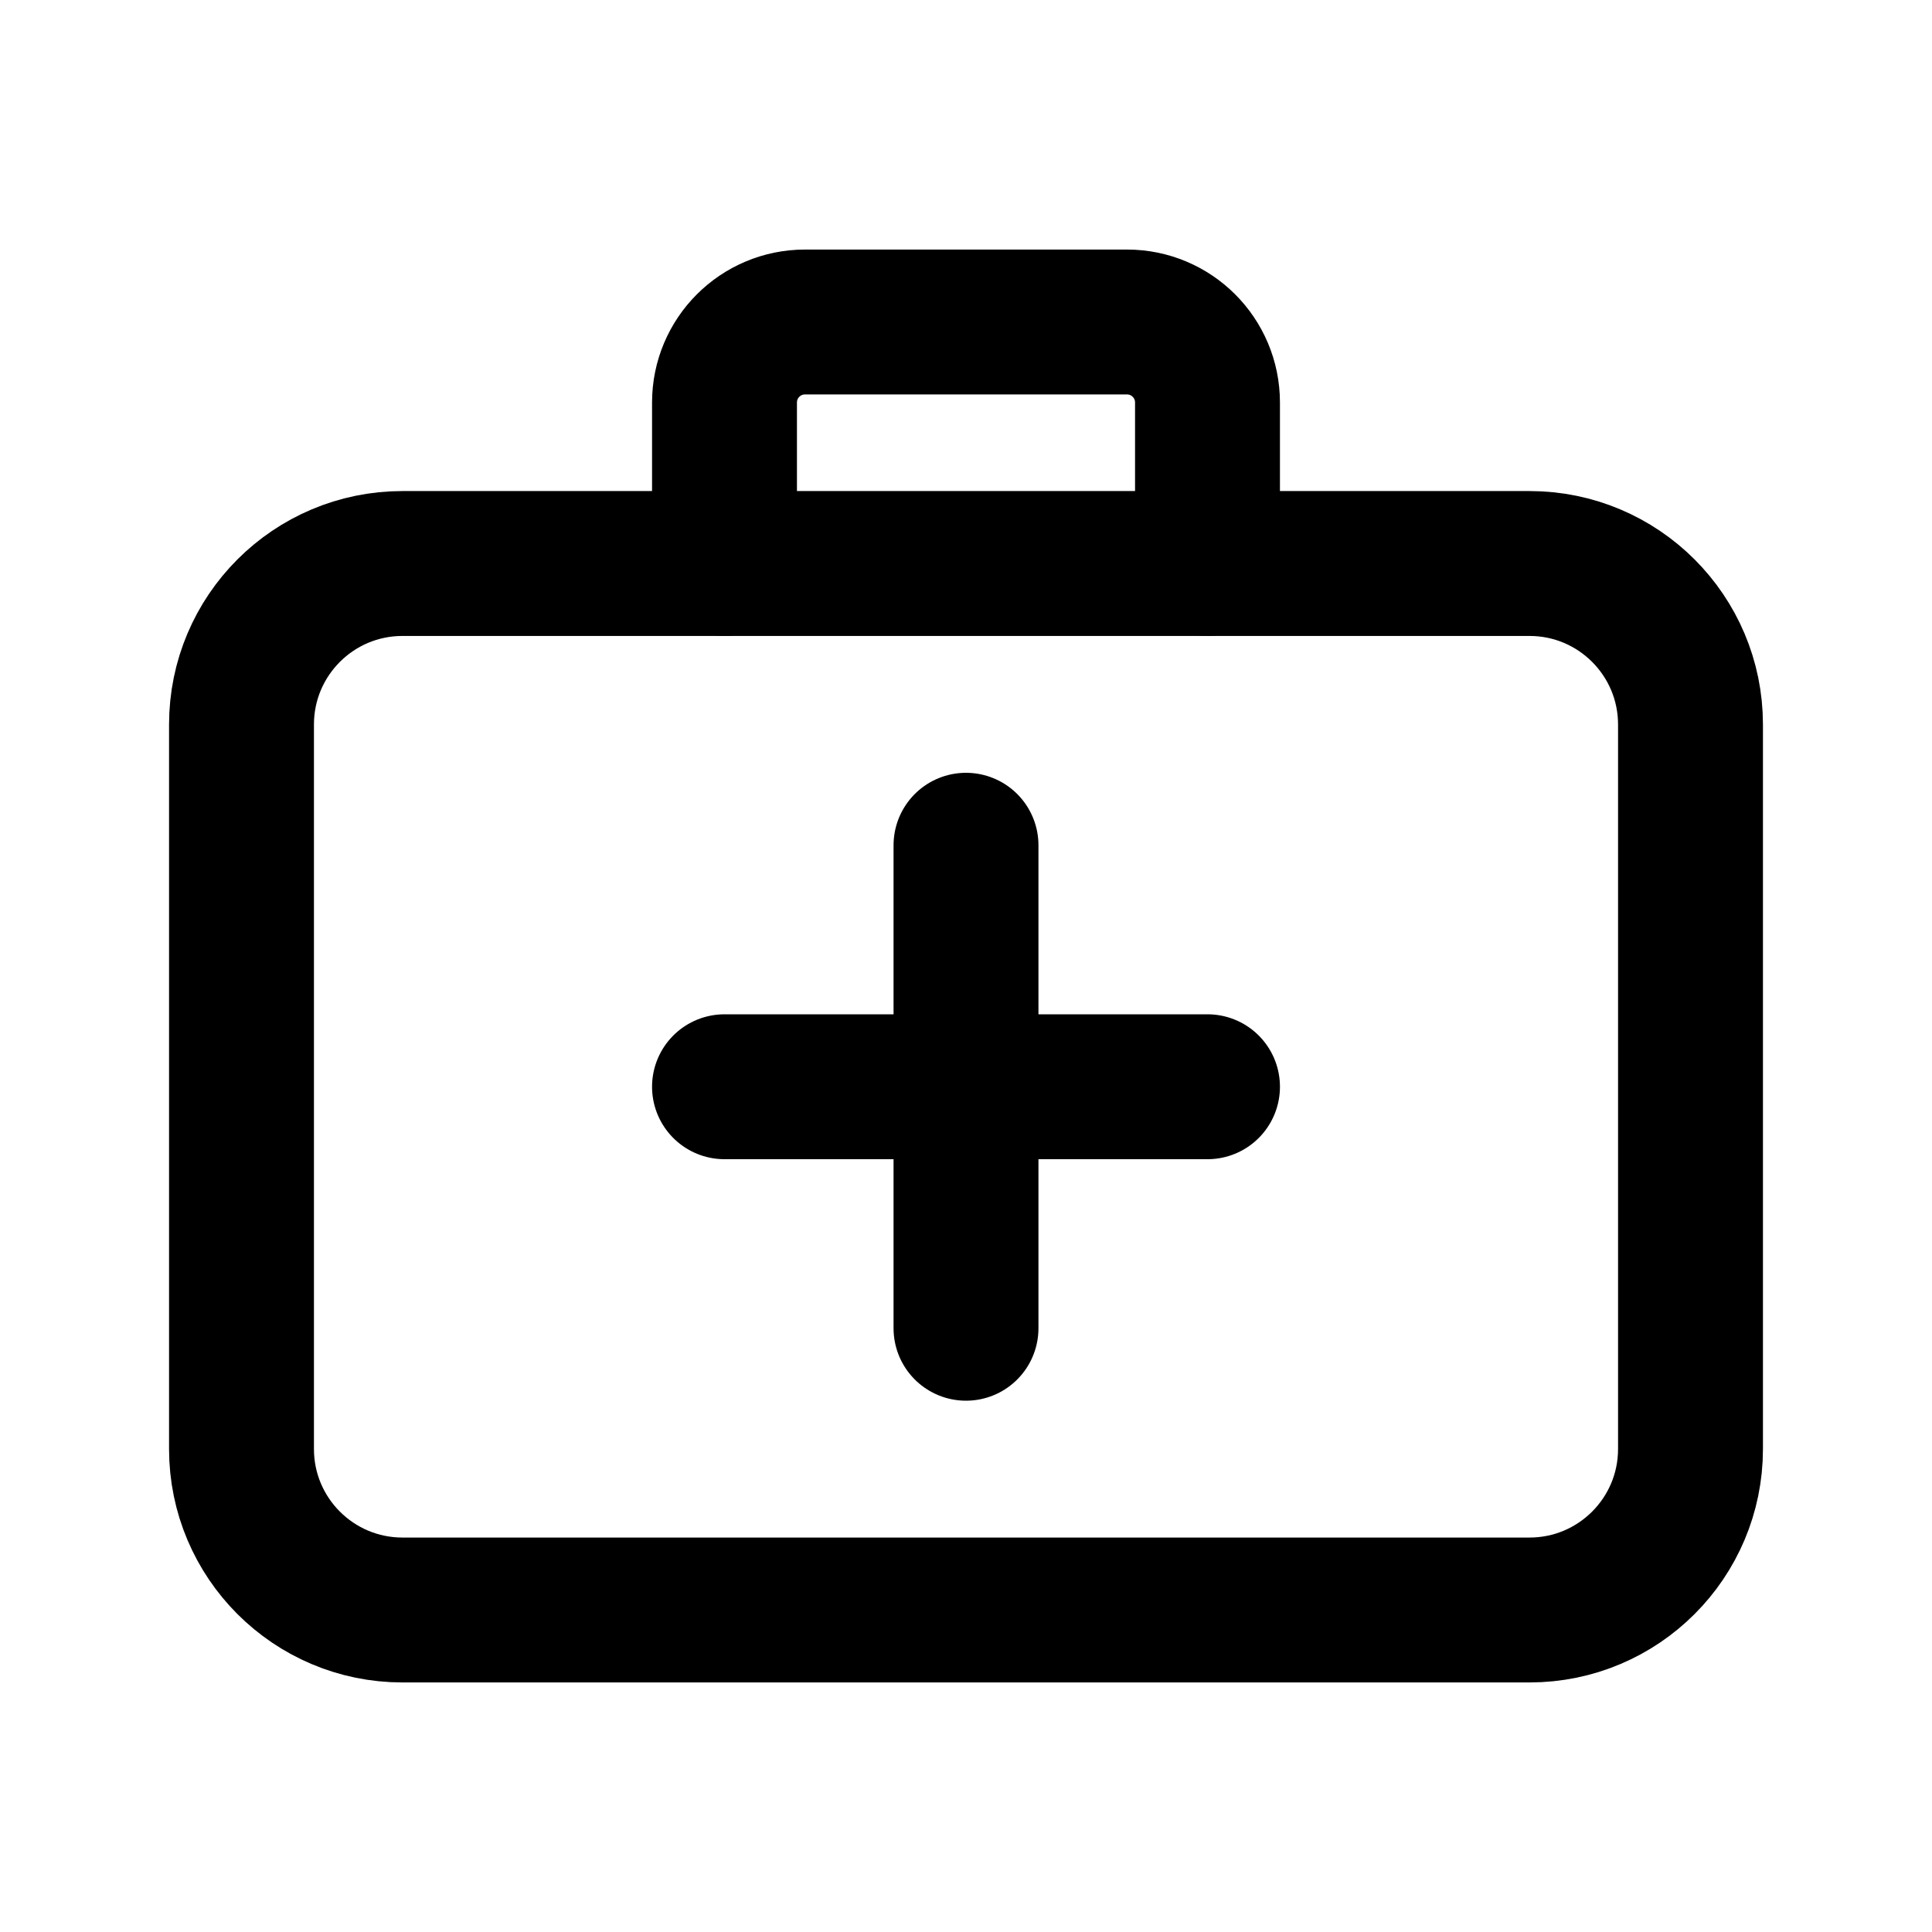
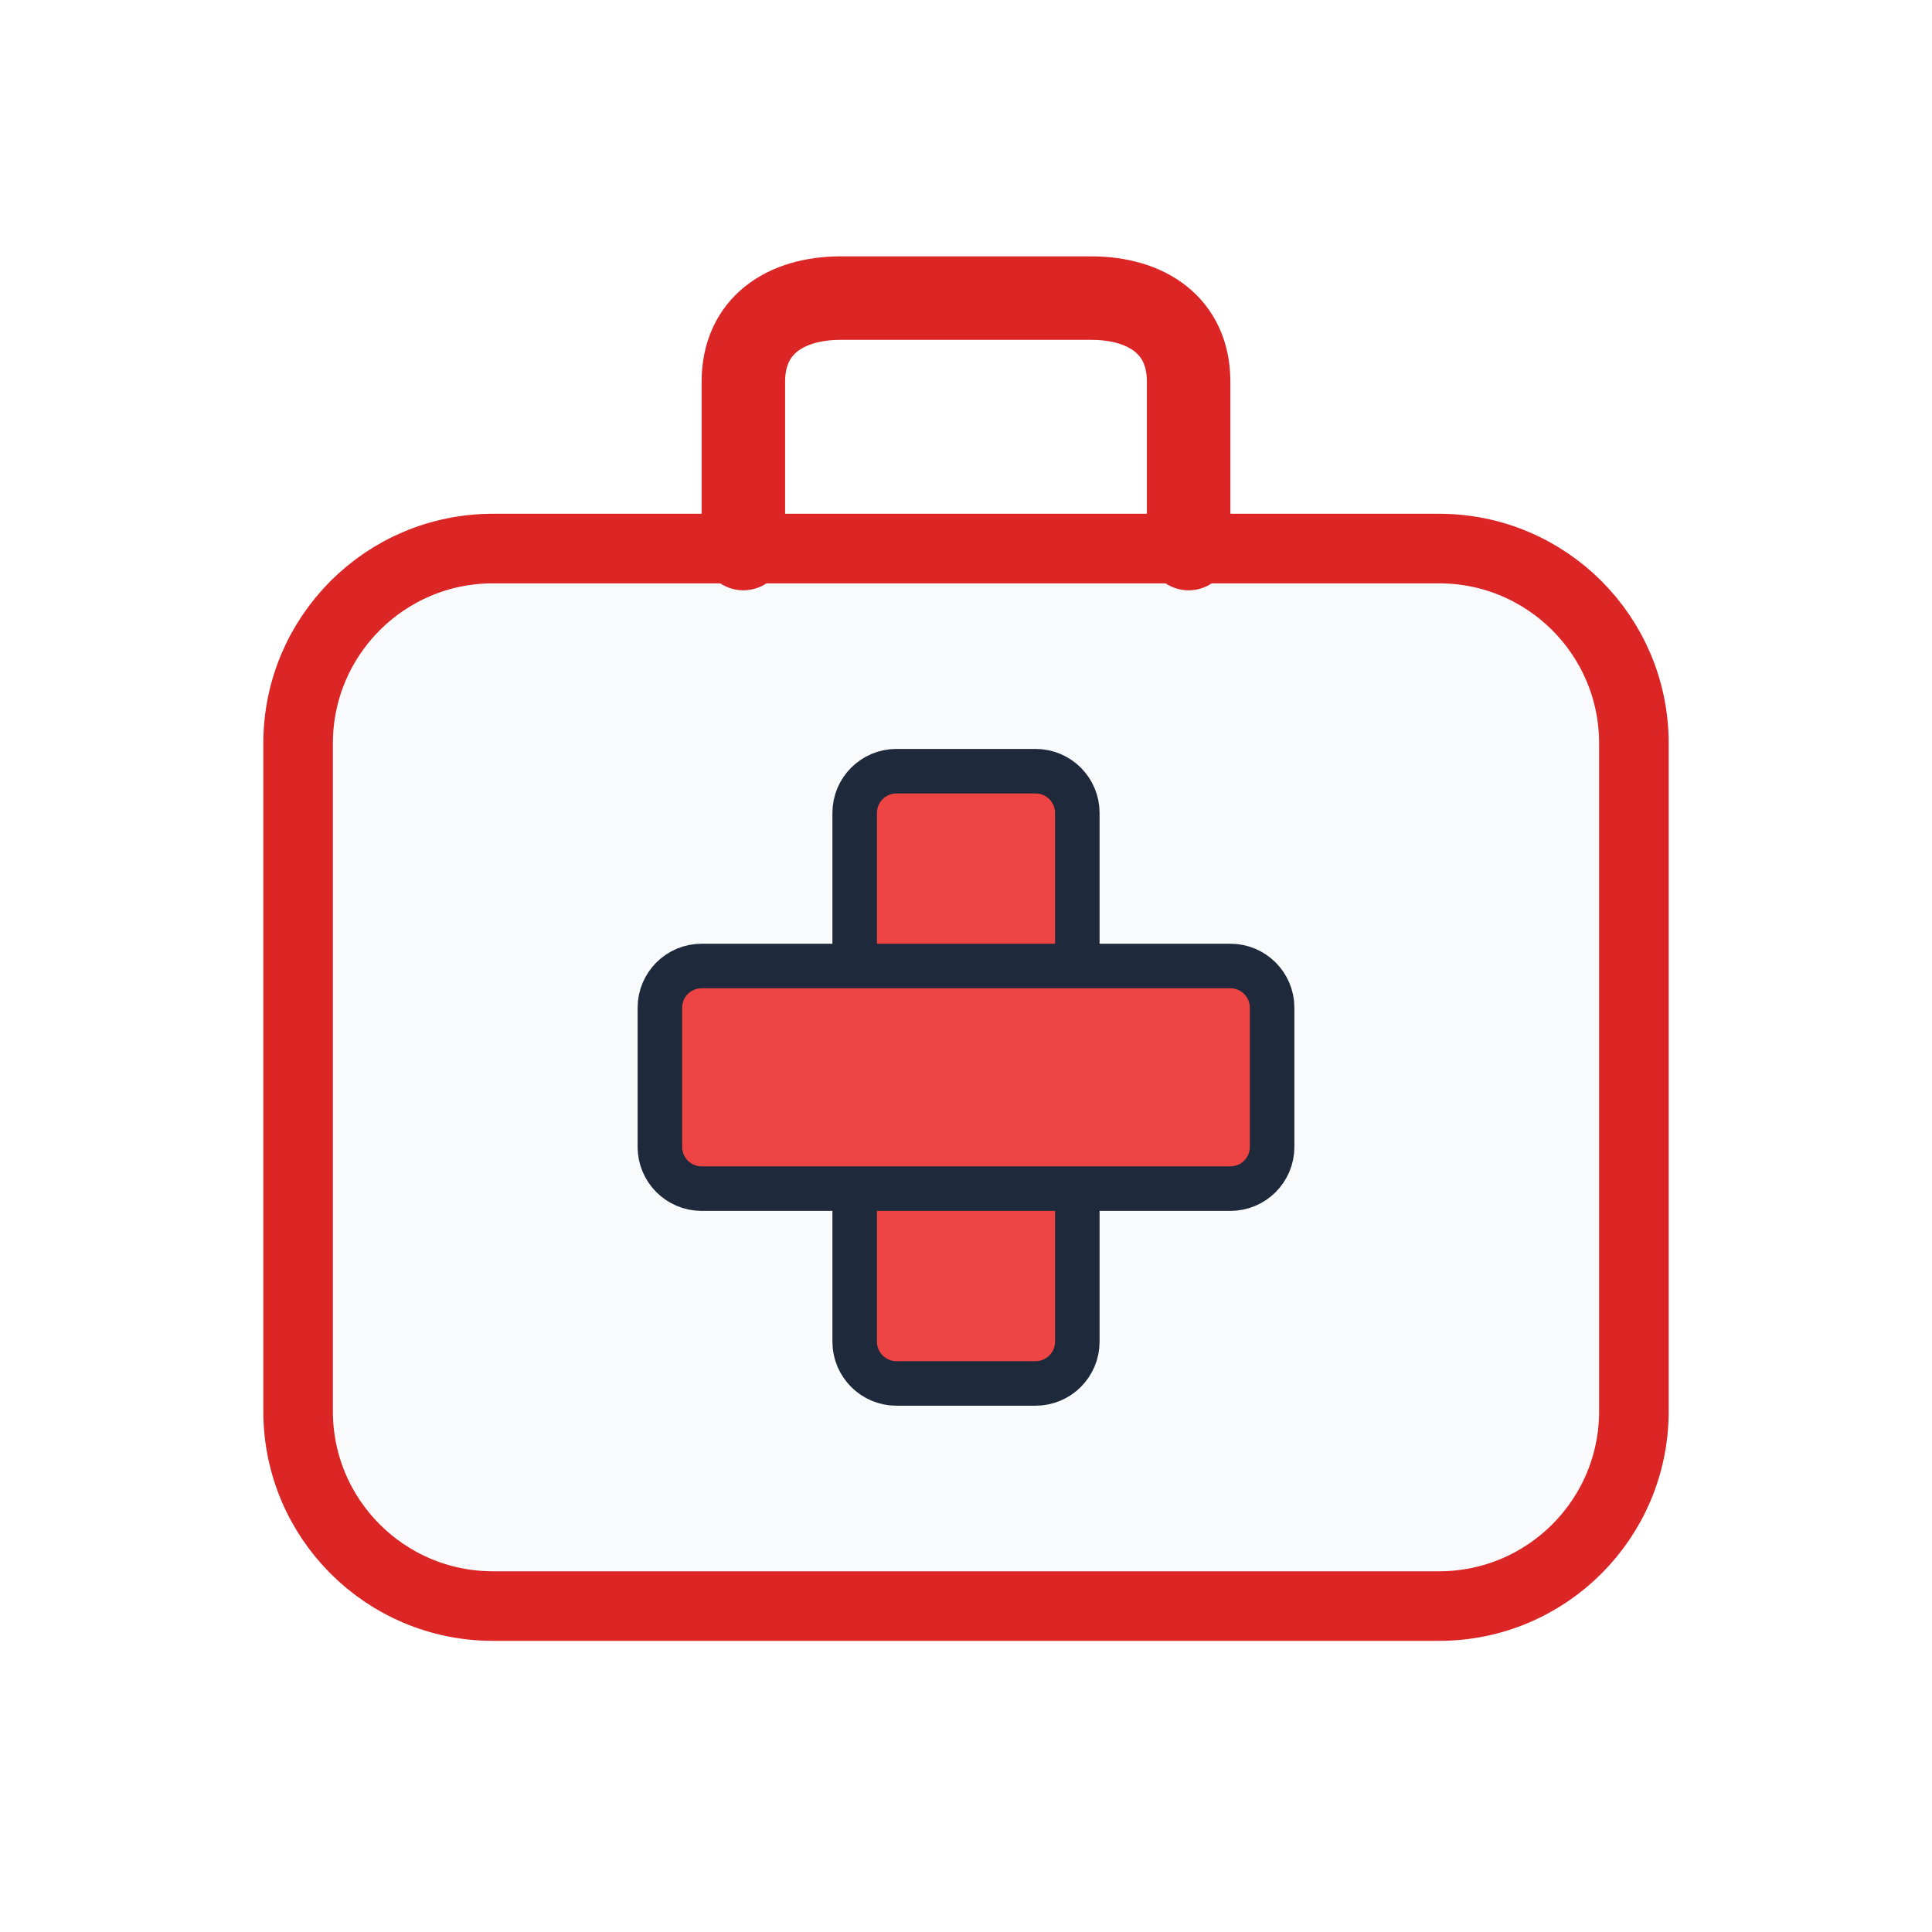
- <svg viewBox="0 0 24 24" fill="none" stroke="currentColor" stroke-width="1.8" stroke-linecap="round" stroke-linejoin="round">
-   <rect x="3" y="7" width="18" height="13" rx="2" />
-   <path d="M9 7V5a1 1 0 0 1 1-1h4a1 1 0 0 1 1 1v2" />
-   <path d="M12 10.5v6M9 13.5h6" />
+ <svg xmlns="http://www.w3.org/2000/svg" viewBox="0 0 128 128" width="128" height="128">
+   <g data-normalized="1" transform="translate(5, 5) scale(0.921875)" stroke-linecap="round" stroke-linejoin="round">
+     <rect x="16" y="34" width="96" height="76" rx="14" fill="#F8FAFC" stroke="#DC2626" stroke-width="5" />
+     <path d="M48 34 V22 C48 18 51 16 55 16 H73 C77 16 80 18 80 22 V34" fill="none" stroke="#DC2626" stroke-width="6" />
+     <rect x="56" y="50" width="16" height="44" rx="3" fill="#EF4444" stroke="#1E293B" stroke-width="3.2" stroke-linejoin="round" />
+     <rect x="42" y="64" width="44" height="16" rx="3" fill="#EF4444" stroke="#1E293B" stroke-width="3.2" stroke-linejoin="round" />
+   </g>
</svg>
